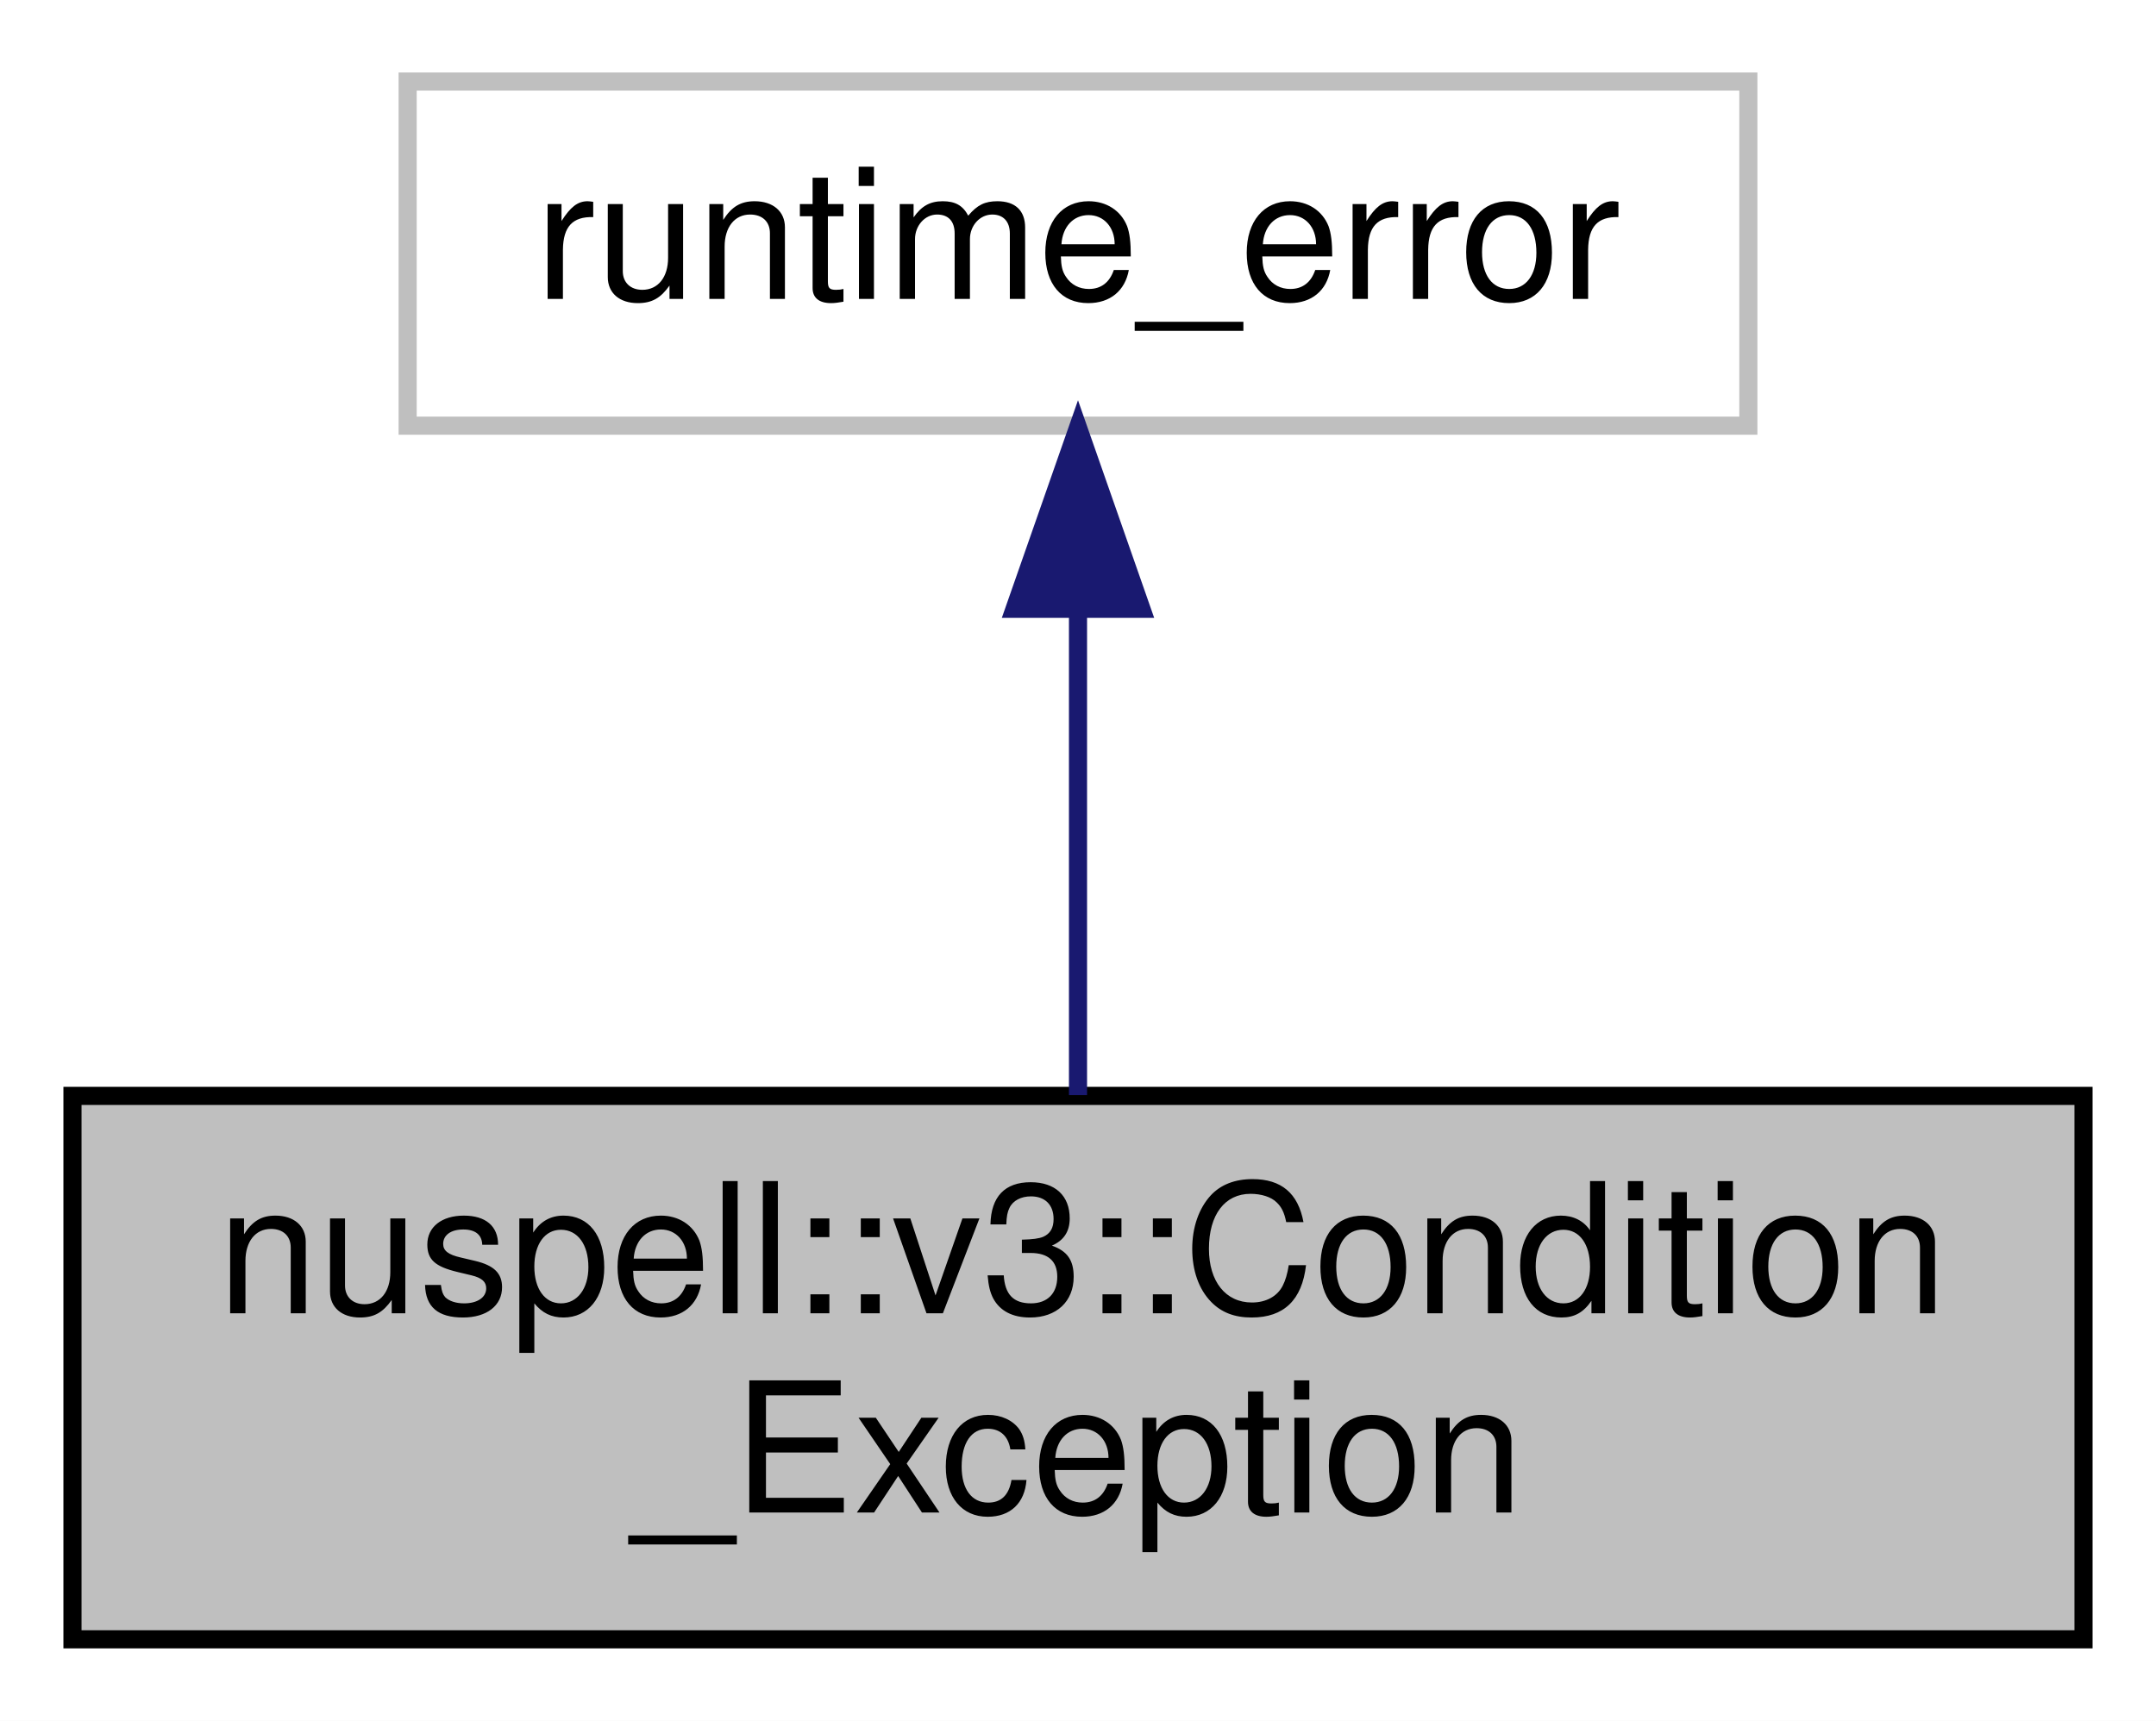
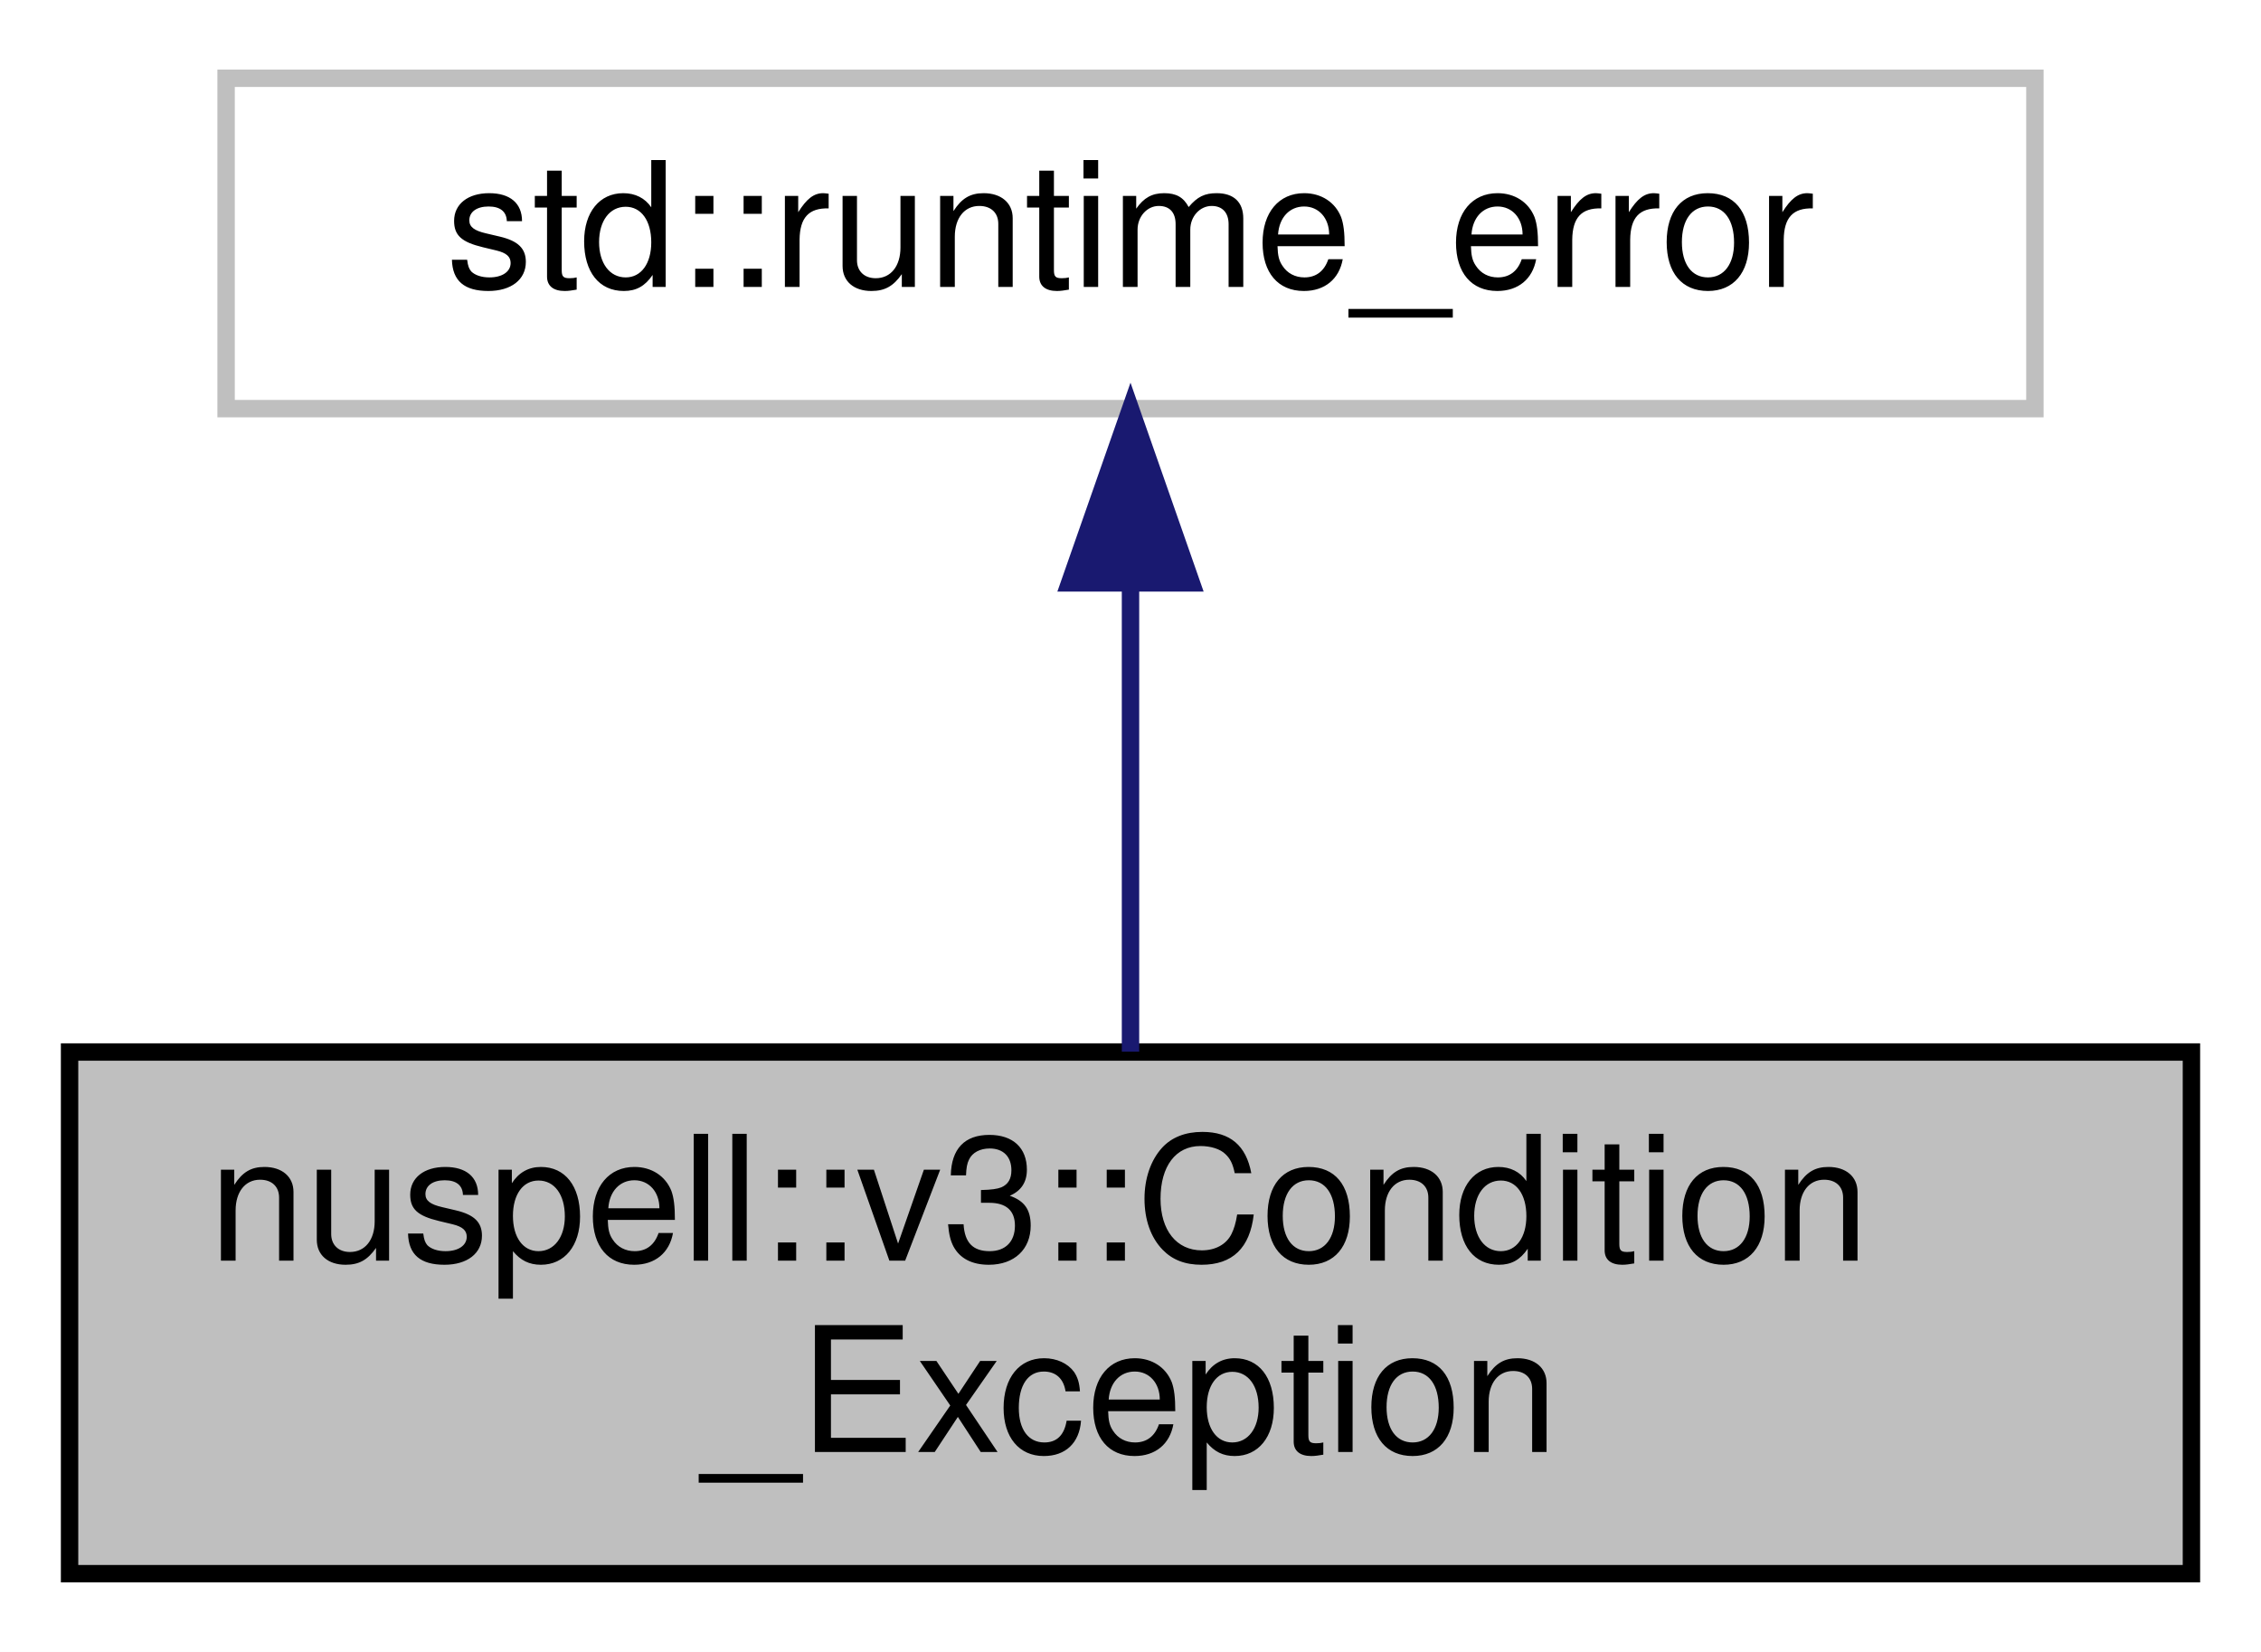
- <svg xmlns="http://www.w3.org/2000/svg" width="119pt" height="95pt" viewBox="0.00 0.00 119.00 95.00">
+ <svg xmlns="http://www.w3.org/2000/svg" xmlns:xlink="http://www.w3.org/1999/xlink" width="130pt" height="95pt" viewBox="0.00 0.00 130.00 95.00">
  <g id="graph0" class="graph" transform="scale(1 1) rotate(0) translate(4 91)">
-     <polygon fill="#ffffff" stroke="transparent" points="-4,4 -4,-91 115,-91 115,4 -4,4" />
+     <polygon fill="white" stroke="transparent" points="-4,4 -4,-91 126,-91 126,4 -4,4" />
    <g id="node1" class="node">
-       <polygon fill="#bfbfbf" stroke="#000000" points="0,-.5 0,-30.5 111,-30.5 111,-.5 0,-.5" />
-       <text text-anchor="start" x="8" y="-18.5" font-family="Helvetica,sans-Serif" font-size="10.00" fill="#000000">nuspell::v3::Condition</text>
-       <text text-anchor="middle" x="55.5" y="-7.5" font-family="Helvetica,sans-Serif" font-size="10.00" fill="#000000">_Exception</text>
+       <g id="a_node1">
+         <a xlink:title=" ">
+           <polygon fill="#bfbfbf" stroke="black" points="0,-0.5 0,-30.5 122,-30.5 122,-0.5 0,-0.5" />
+           <text text-anchor="start" x="8" y="-18.5" font-family="Helvetica,sans-Serif" font-size="10.00">nuspell::v3::Condition</text>
+           <text text-anchor="middle" x="61" y="-7.5" font-family="Helvetica,sans-Serif" font-size="10.00">_Exception</text>
+         </a>
+       </g>
    </g>
    <g id="node2" class="node">
-       <polygon fill="#ffffff" stroke="#bfbfbf" points="18.5,-67.5 18.5,-86.5 92.5,-86.5 92.5,-67.5 18.5,-67.5" />
-       <text text-anchor="middle" x="55.5" y="-74.5" font-family="Helvetica,sans-Serif" font-size="10.00" fill="#000000">runtime_error</text>
+       <g id="a_node2">
+         <a xlink:title=" ">
+           <polygon fill="white" stroke="#bfbfbf" points="9,-67.5 9,-86.5 113,-86.5 113,-67.5 9,-67.5" />
+           <text text-anchor="middle" x="61" y="-74.5" font-family="Helvetica,sans-Serif" font-size="10.00">std::runtime_error</text>
+         </a>
+       </g>
    </g>
    <g id="edge1" class="edge">
-       <path fill="none" stroke="#191970" d="M55.5,-57.369C55.5,-48.681 55.5,-38.624 55.5,-30.545" />
-       <polygon fill="#191970" stroke="#191970" points="52,-57.391 55.5,-67.391 59,-57.391 52,-57.391" />
+       <path fill="none" stroke="midnightblue" d="M61,-57.23C61,-48.59 61,-38.5 61,-30.52" />
+       <polygon fill="midnightblue" stroke="midnightblue" points="57.5,-57.48 61,-67.48 64.5,-57.48 57.5,-57.48" />
    </g>
  </g>
</svg>
